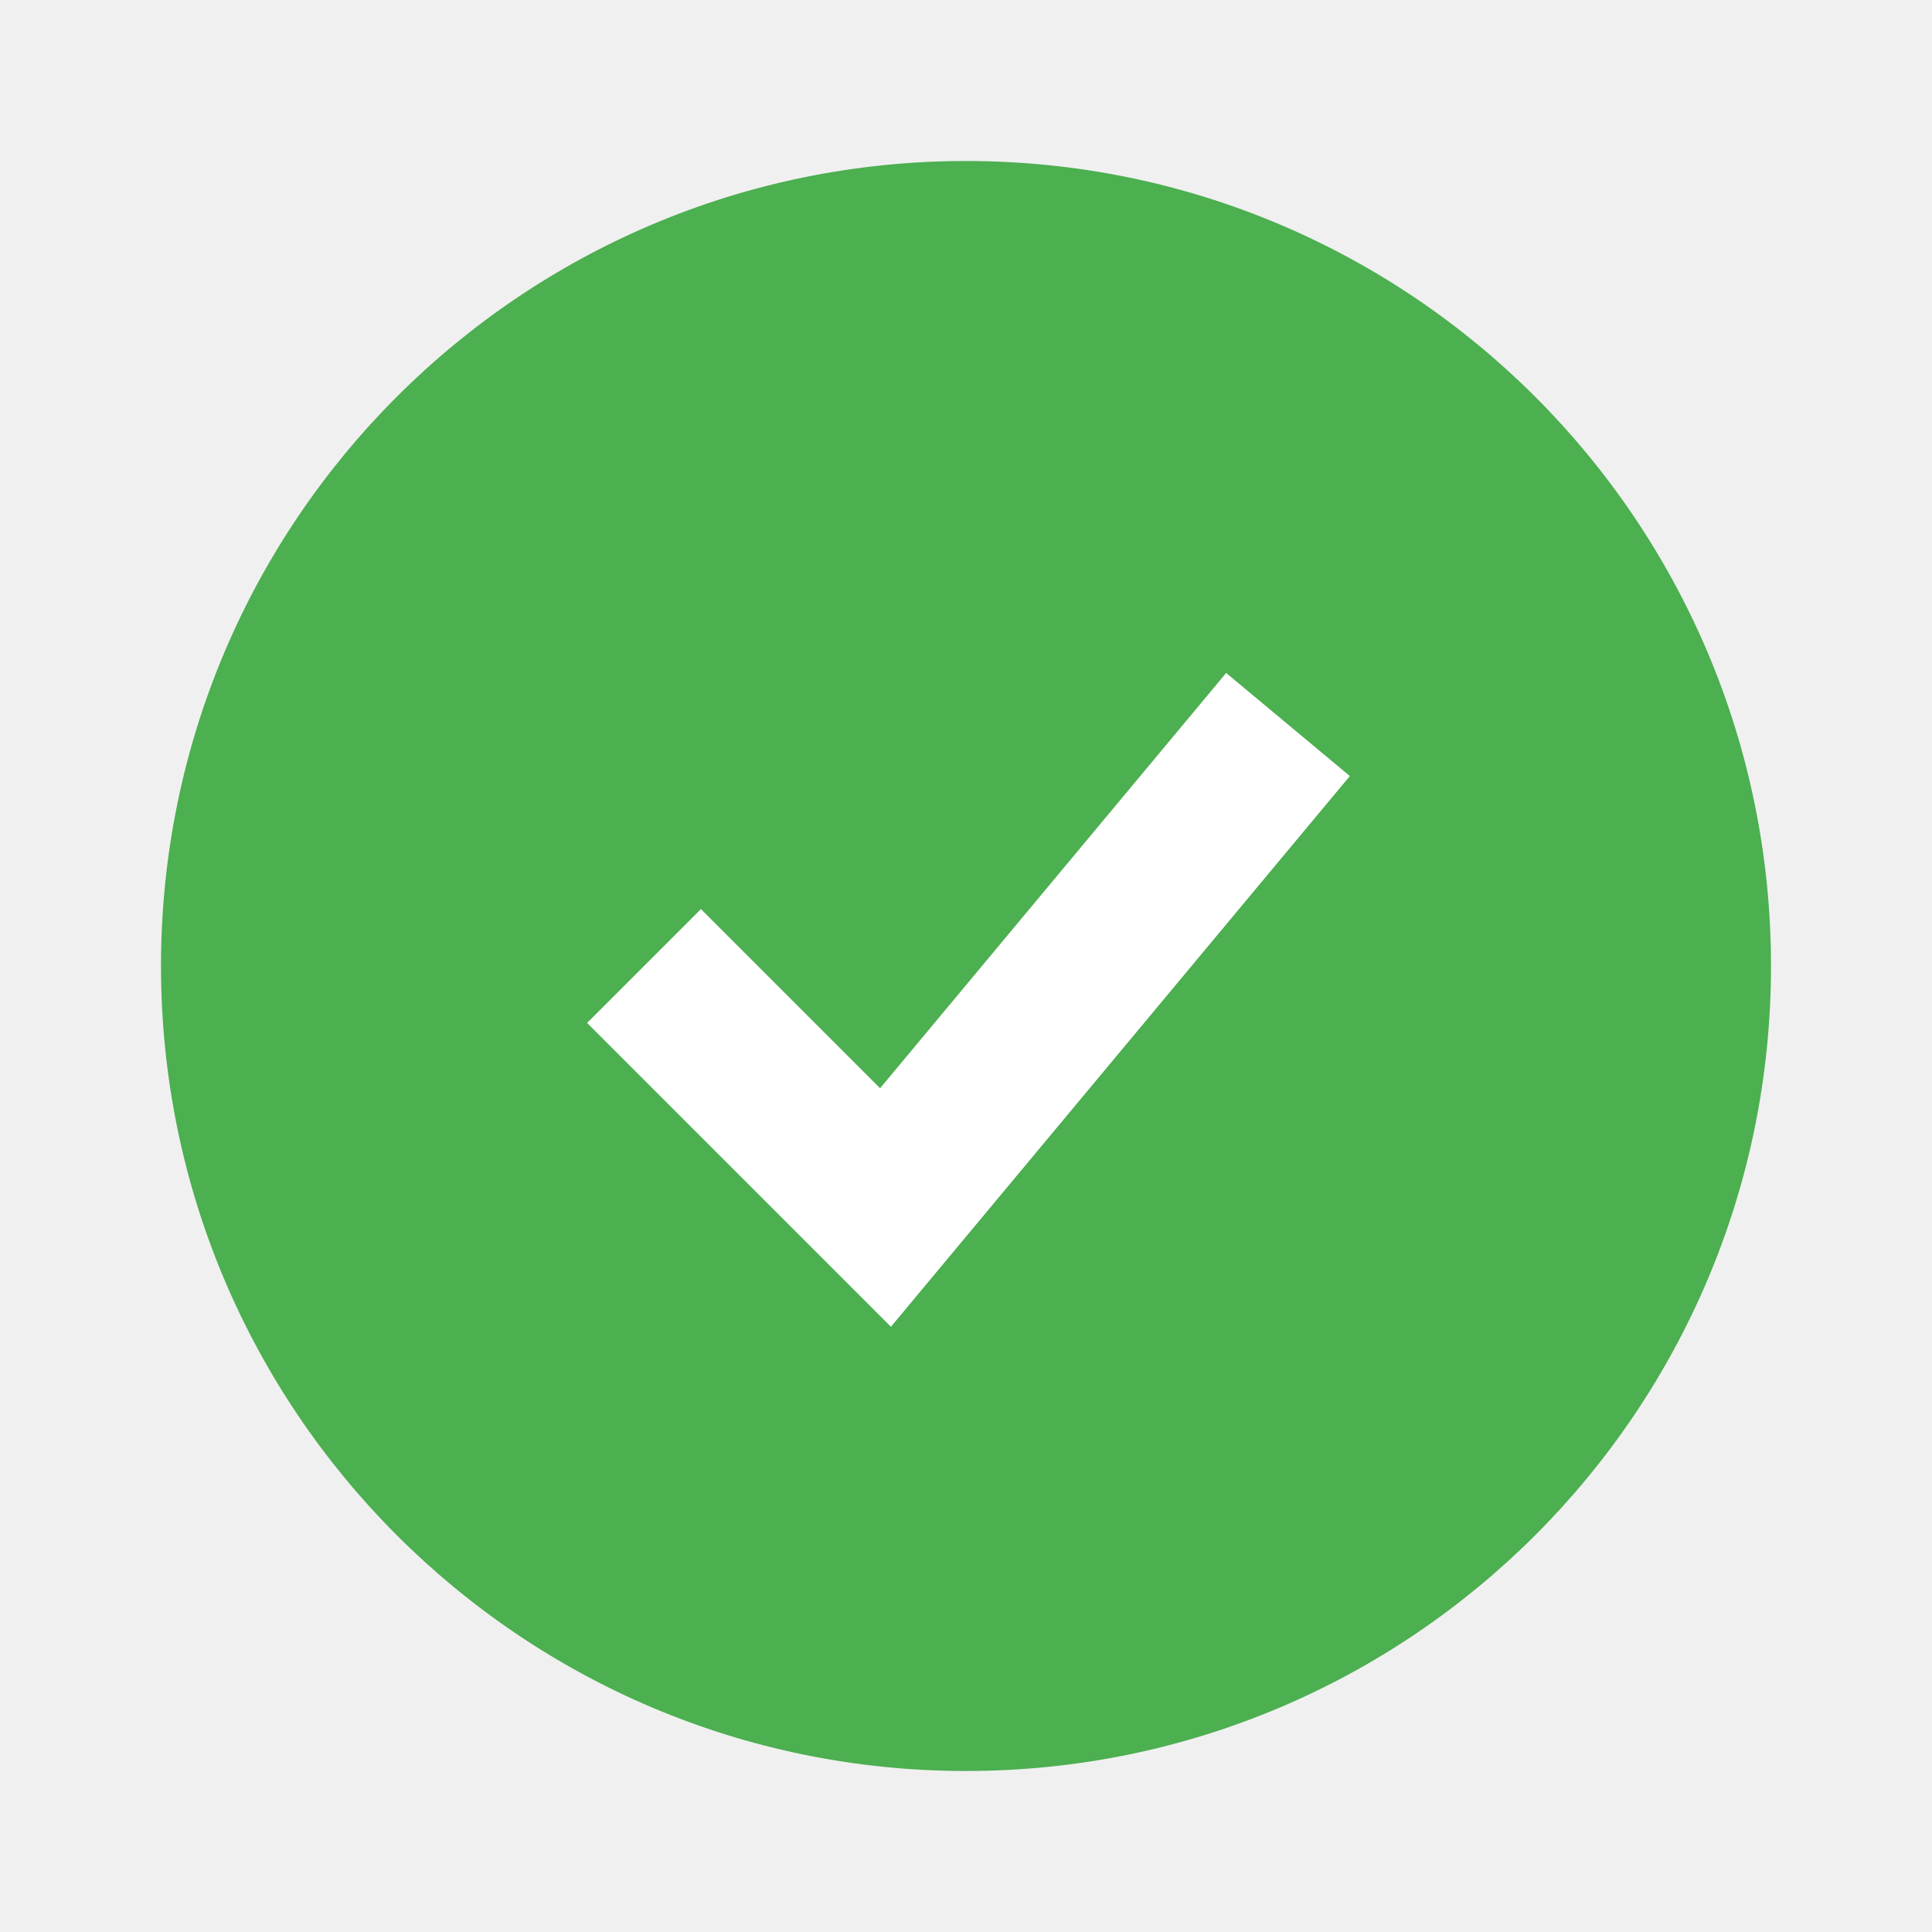
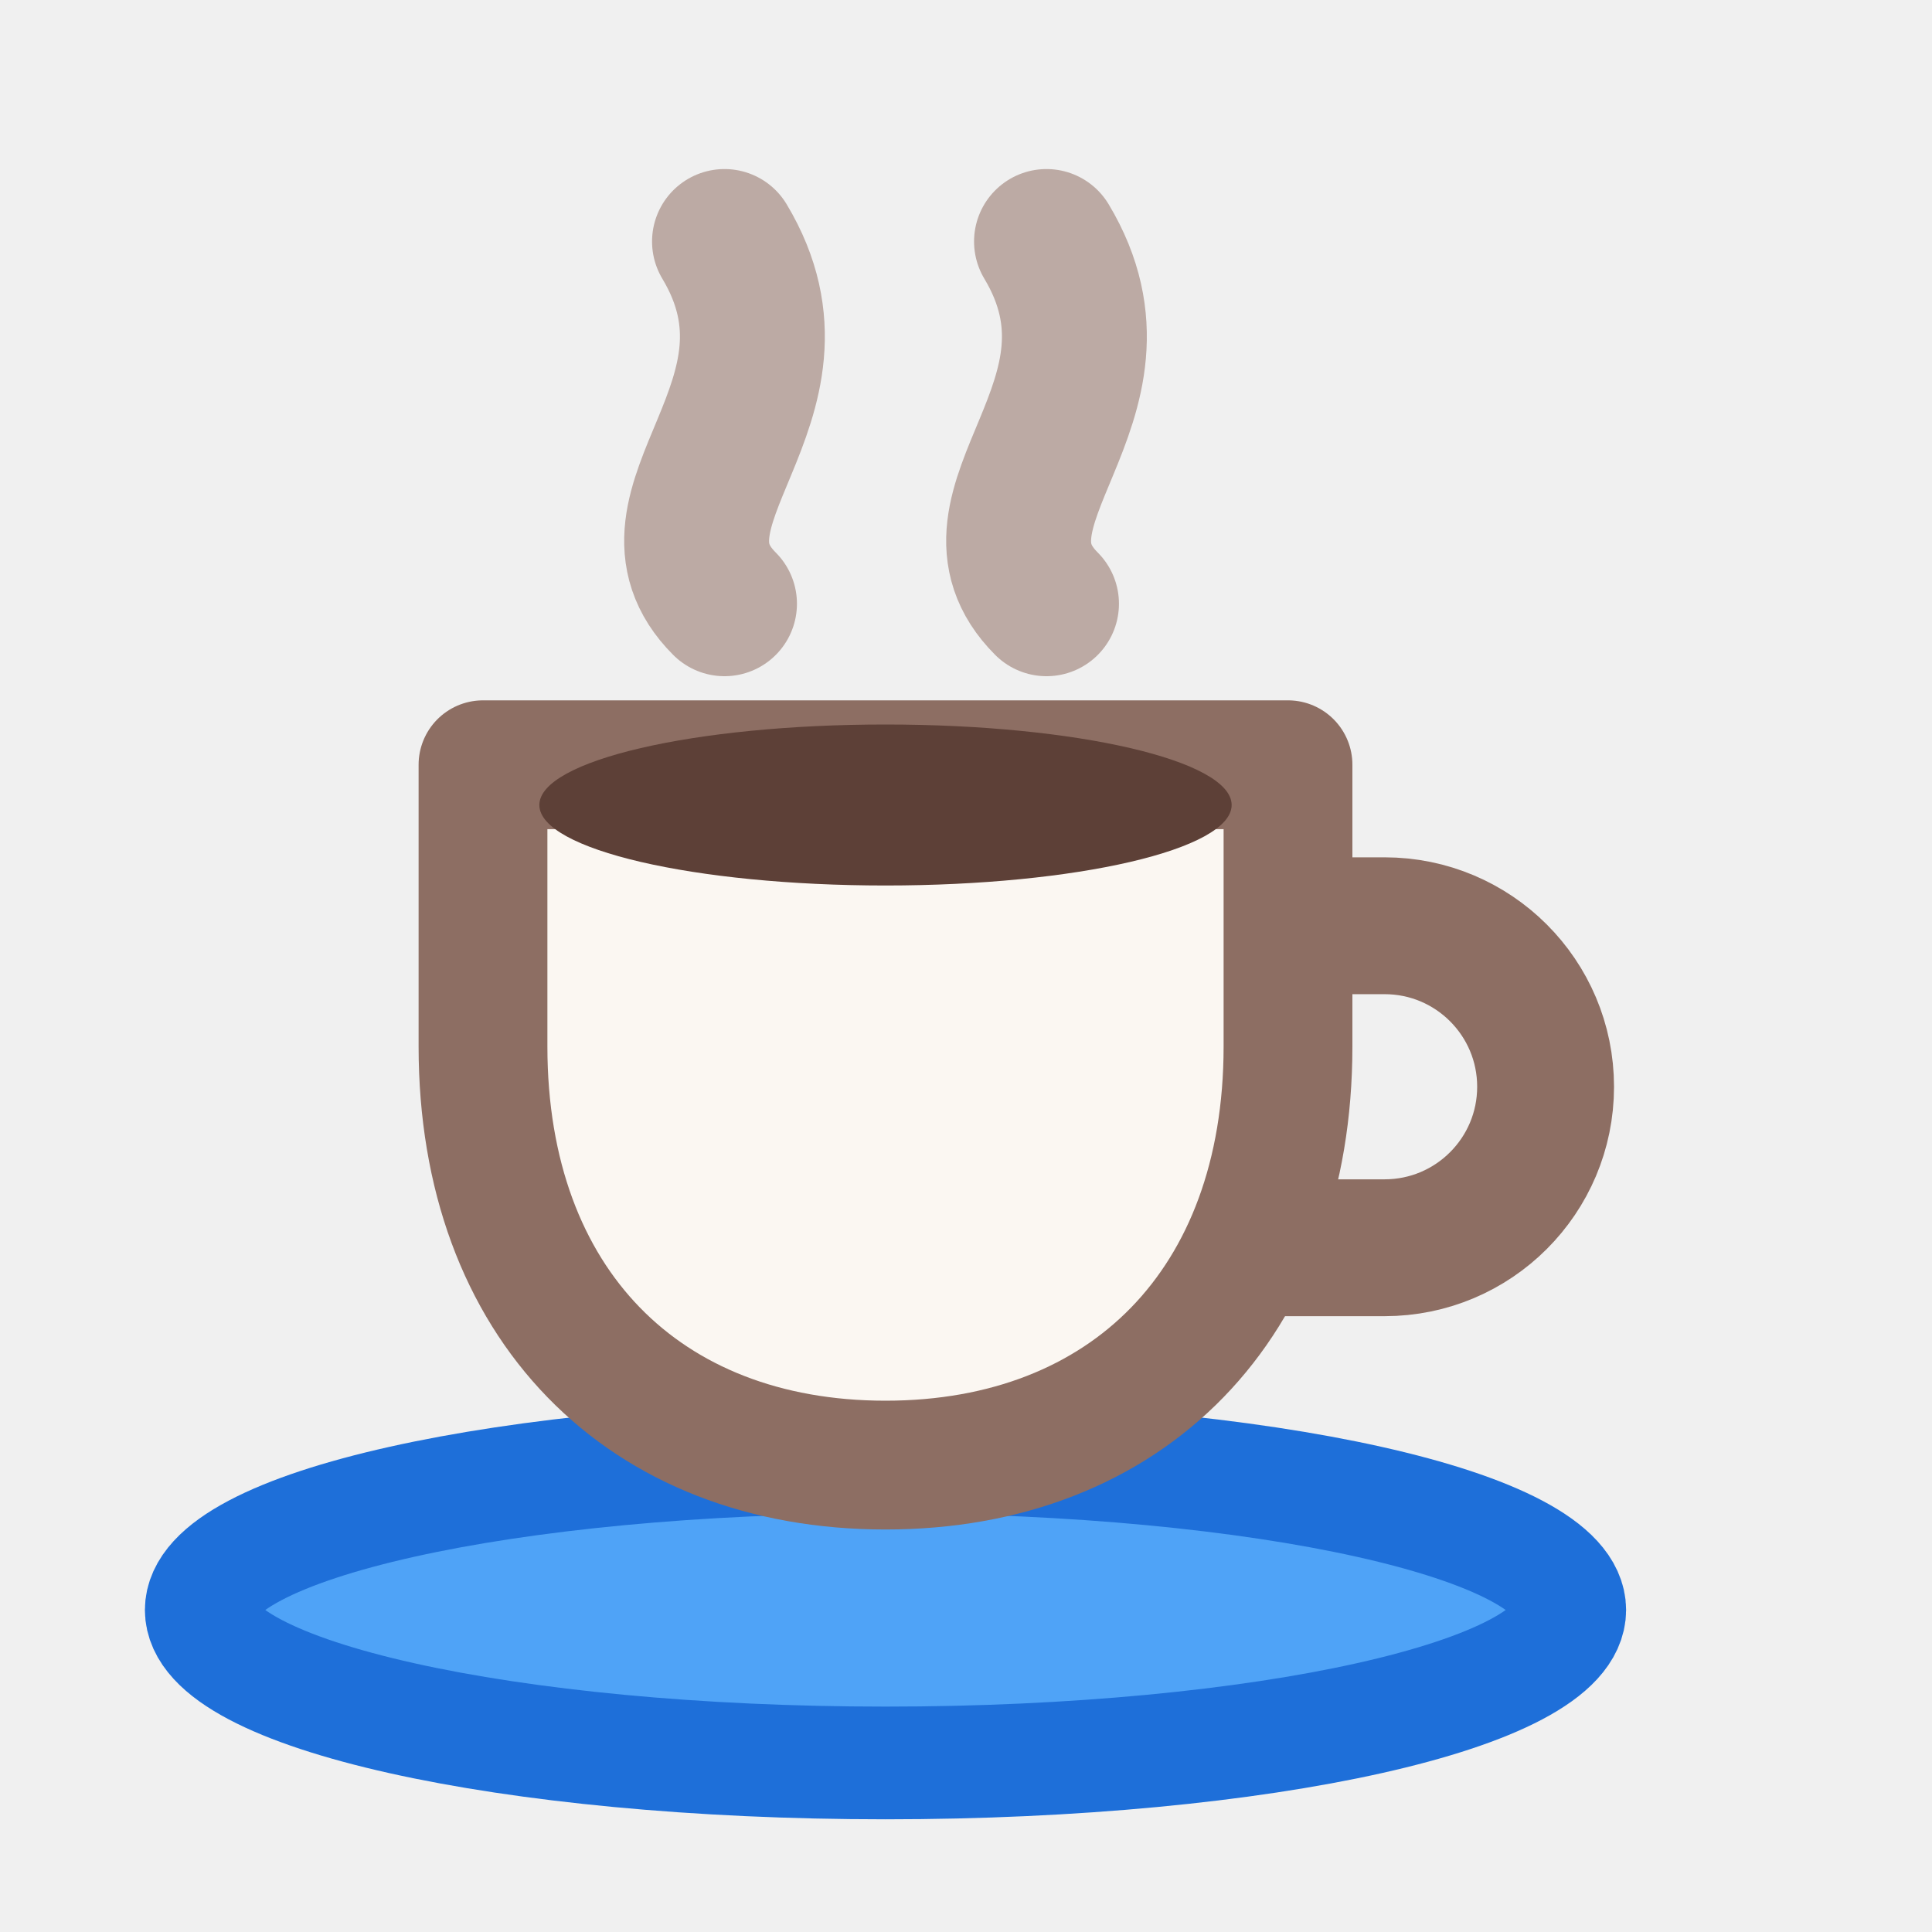
<svg xmlns="http://www.w3.org/2000/svg" width="24" height="24" viewBox="0 0 24 24">
-   <circle cx="12" cy="12" r="10" fill="#4CAF50" />
-   <path d="M8 12 L11 15 L16 9" stroke="white" stroke-width="2" fill="none" />
+   <g fill="none" stroke="#BCAAA4" stroke-width="1.8" stroke-linecap="round">
+     <path d="M9 7.5 C7.8 6.3 10.2 5 9 3" />
+     <path d="M13 7.5 C11.8 6.3 14.2 5 13 3" />
+   </g>
+   <ellipse cx="11" cy="20" rx="8.5" ry="1.9" fill="#4FA3F7" stroke="#1E6FD9" stroke-width="1.4" />
+   <path d="M15.8 11.5 H17.2 A2 2 0 0 1 17.2 15.5 H15.4" fill="none" stroke="#8D6E63" stroke-width="1.7" />
+   <path d="M6 9.5 H16 V13 C16 16.2 14 18.2 11 18.2 C8 18.2 6 16.2 6 13 Z" fill="#FBF7F2" stroke="#8D6E63" stroke-width="1.6" stroke-linejoin="round" />
+   <ellipse cx="11" cy="10" rx="4.3" ry="1" fill="#5D4037" />
</svg>
